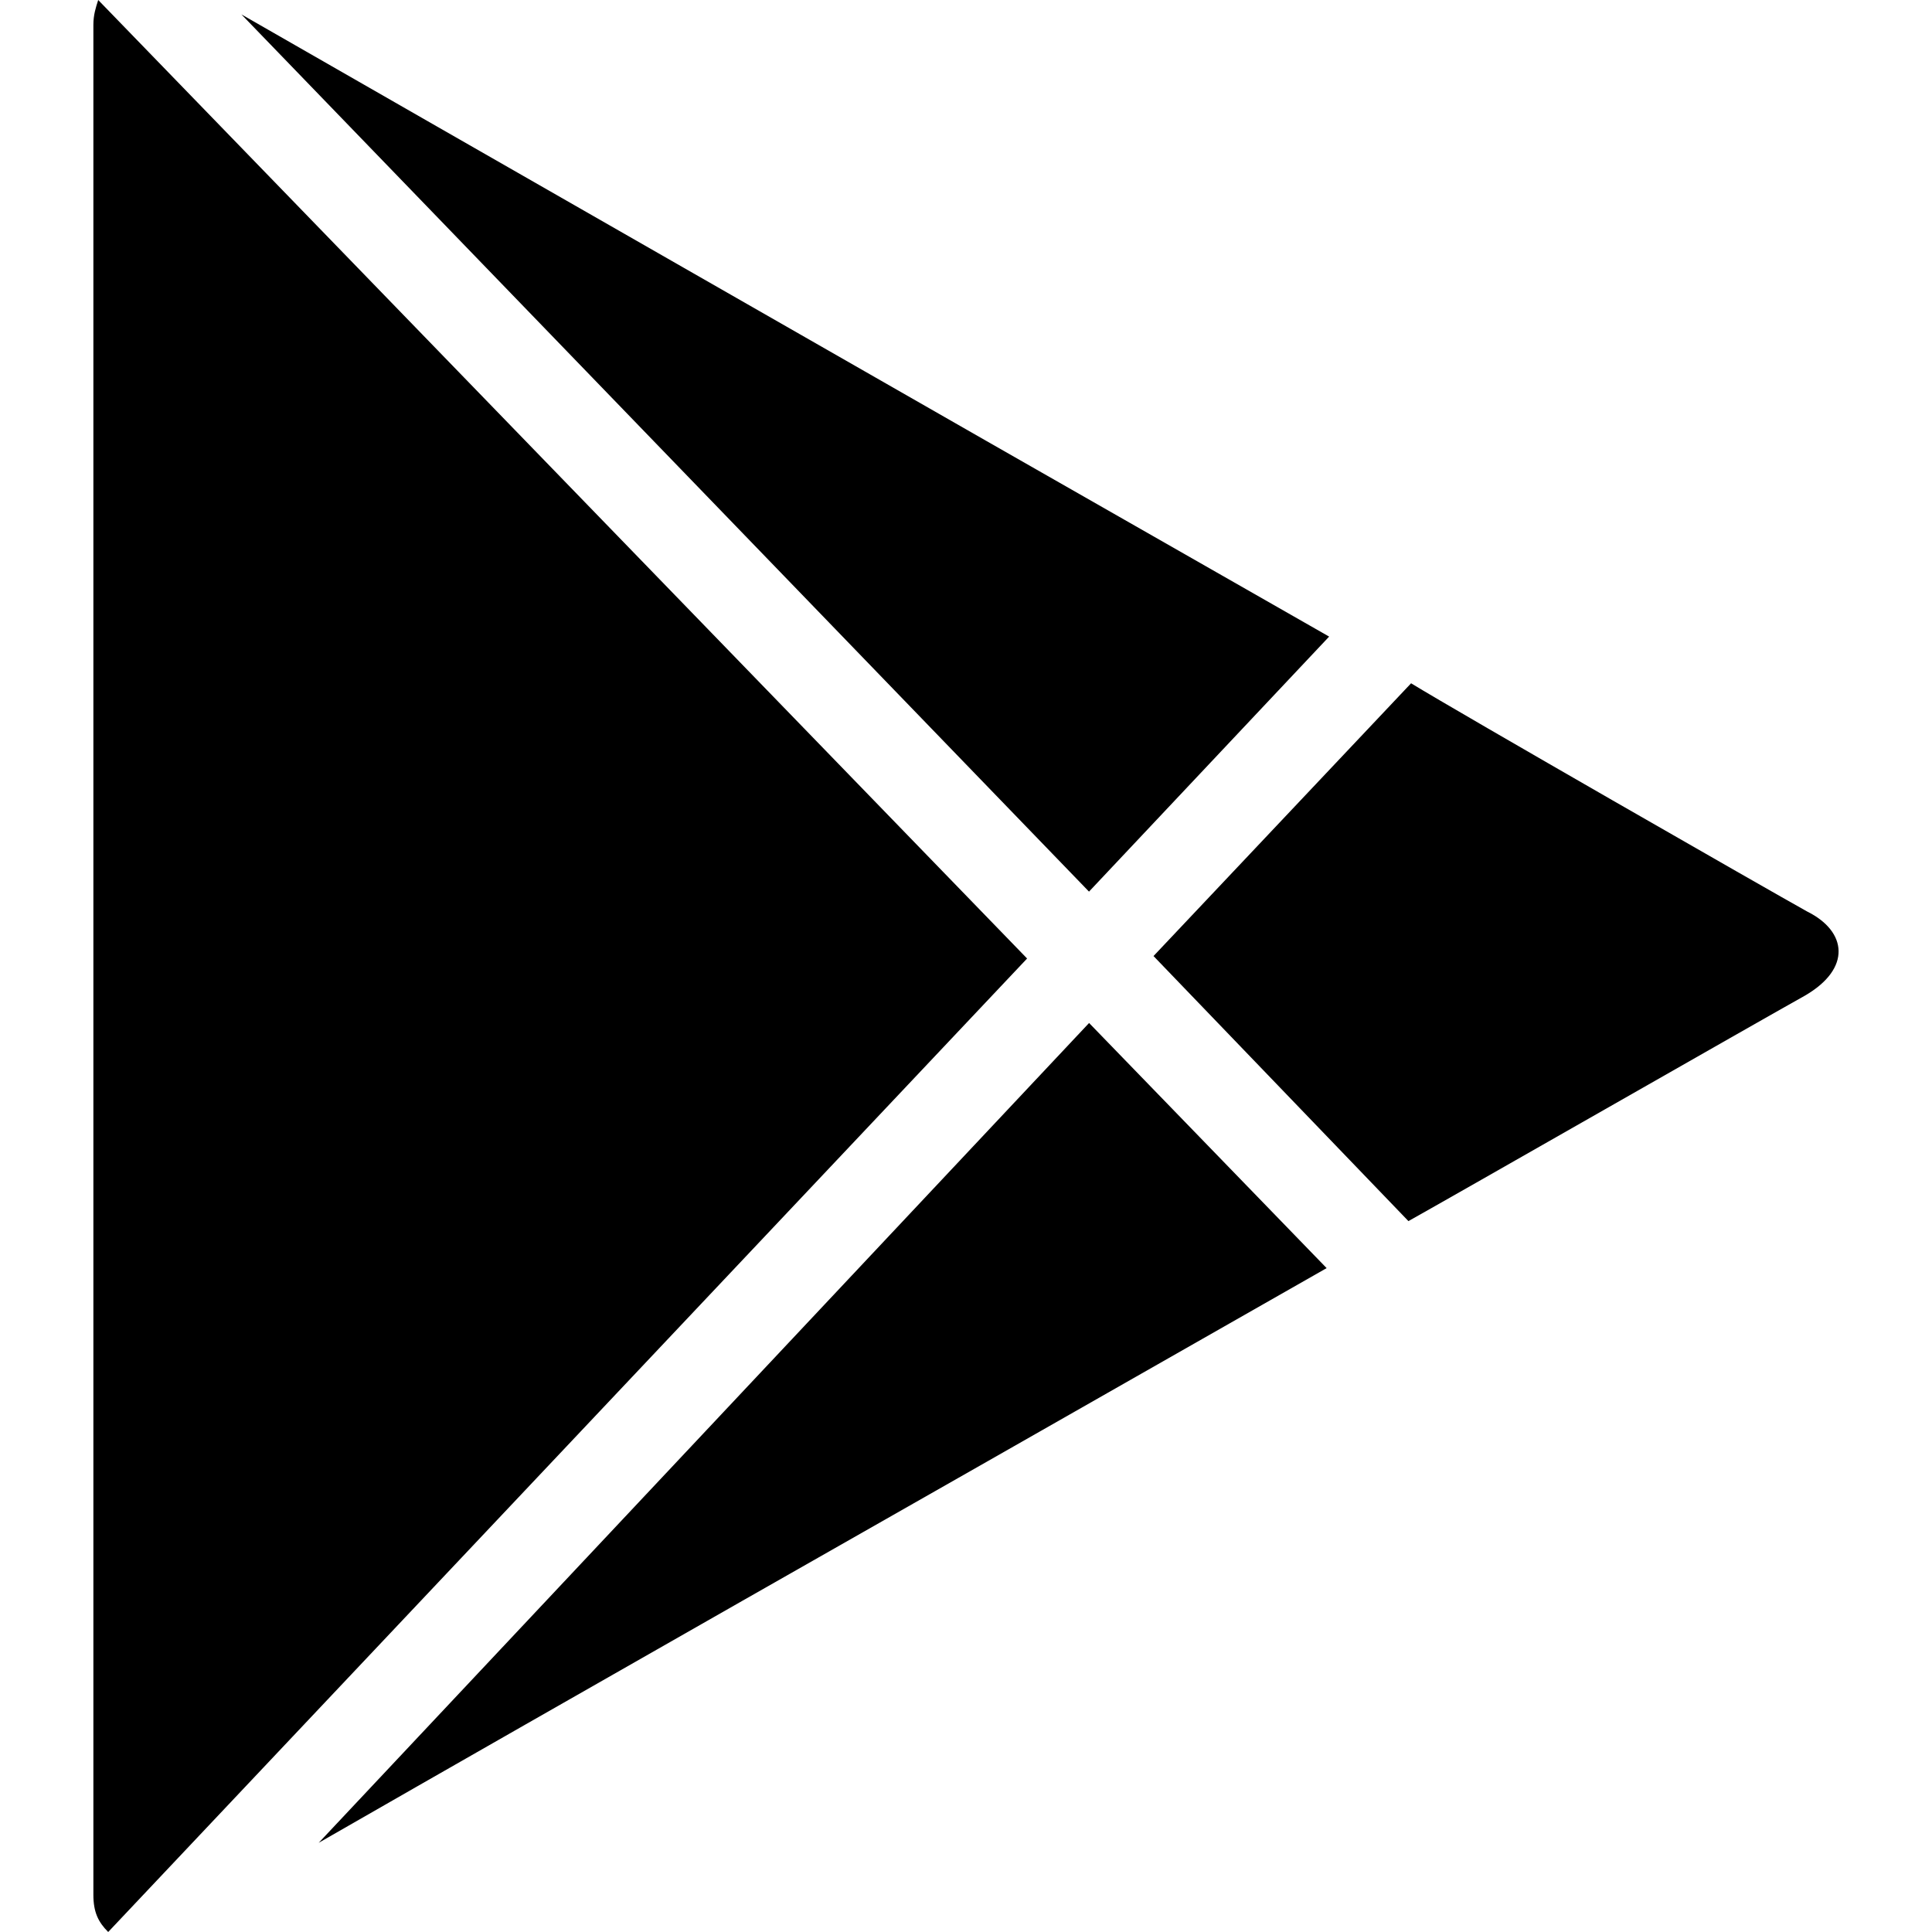
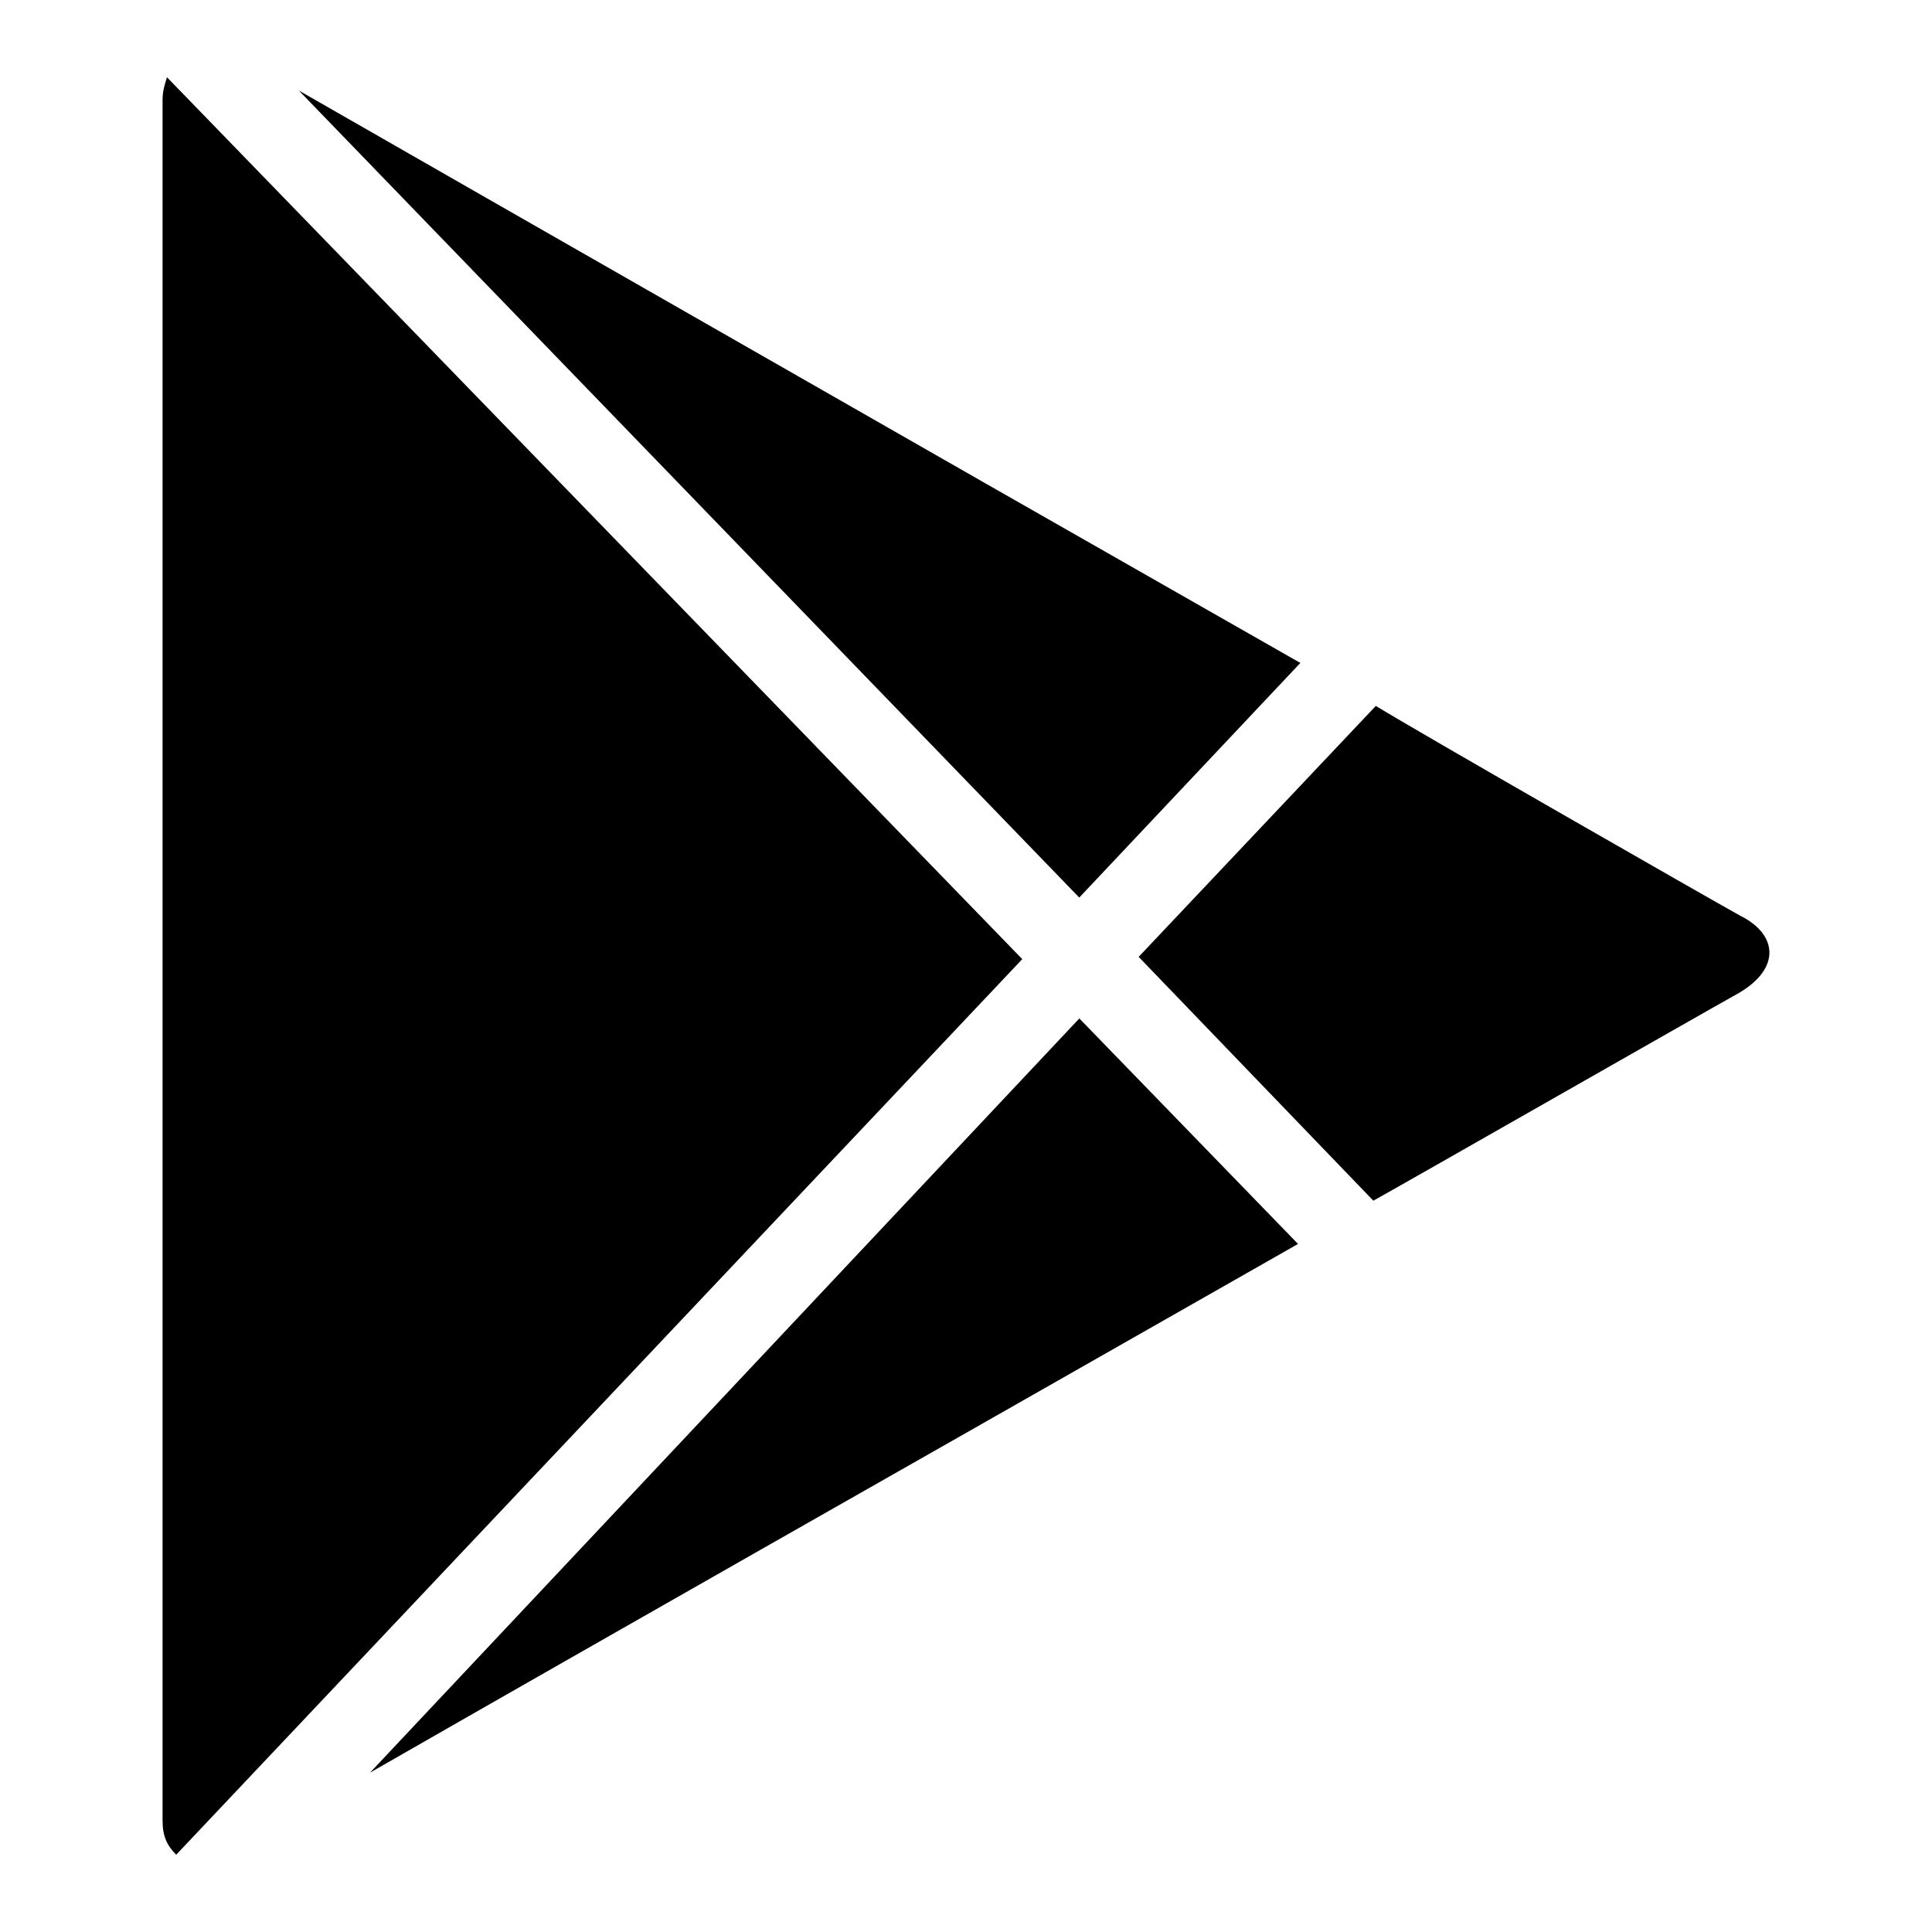
- <svg xmlns="http://www.w3.org/2000/svg" role="img" viewBox="0 0 24 24">
-   <path d="M1.22 0c-.03.093-.06.185-.06.308v23.229c0 .217.061.34.184.463l11.415-12.093L1.22 0zm12.309 12.708l2.951 3.045-4.213 2.4s-5.355 3.044-8.308 4.739l9.57-10.184zm.801-.831l3.166 3.292c.496-.276 4.371-2.492 4.924-2.8.584-.338.525-.8.029-1.046-.459-.255-4.334-2.475-4.92-2.835l-3.203 3.392.004-.003zm-.803-.8l2.984-3.169-4.259-2.431S5.309 1.505 2.999.179l10.53 10.898h-.002z" />
+ <svg xmlns="http://www.w3.org/2000/svg" viewBox="0 0 500 500" width="500" height="500">
+   <style>
+ 		tspan { white-space:pre }
+ 		.shp0 { fill: #000000 } 
+ 	</style>
+   <path id="Layer" fill-rule="evenodd" class="shp0" d="M264.56 248.22L45.6 480C43.24 477.64 42.07 475.28 42.07 471.13L42.07 25.9C42.07 23.55 42.64 21.78 43.22 20L264.56 248.22ZM279.33 263.57L335.93 321.93L255.12 367.93C255.12 367.93 152.4 426.28 95.76 458.76L279.33 263.57ZM294.69 247.64L294.62 247.7L356.06 182.69C367.3 189.59 441.63 232.14 450.43 237.02C459.94 241.74 461.08 250.59 449.87 257.07C439.27 262.98 364.94 305.45 355.42 310.74L294.69 247.64ZM279.29 232.31L279.31 232.29L279.33 232.31L279.29 232.31ZM279.31 232.29L77.34 23.43C121.65 48.85 254.83 124.98 254.83 124.98L336.53 171.57L279.31 232.29Z" />
</svg>
